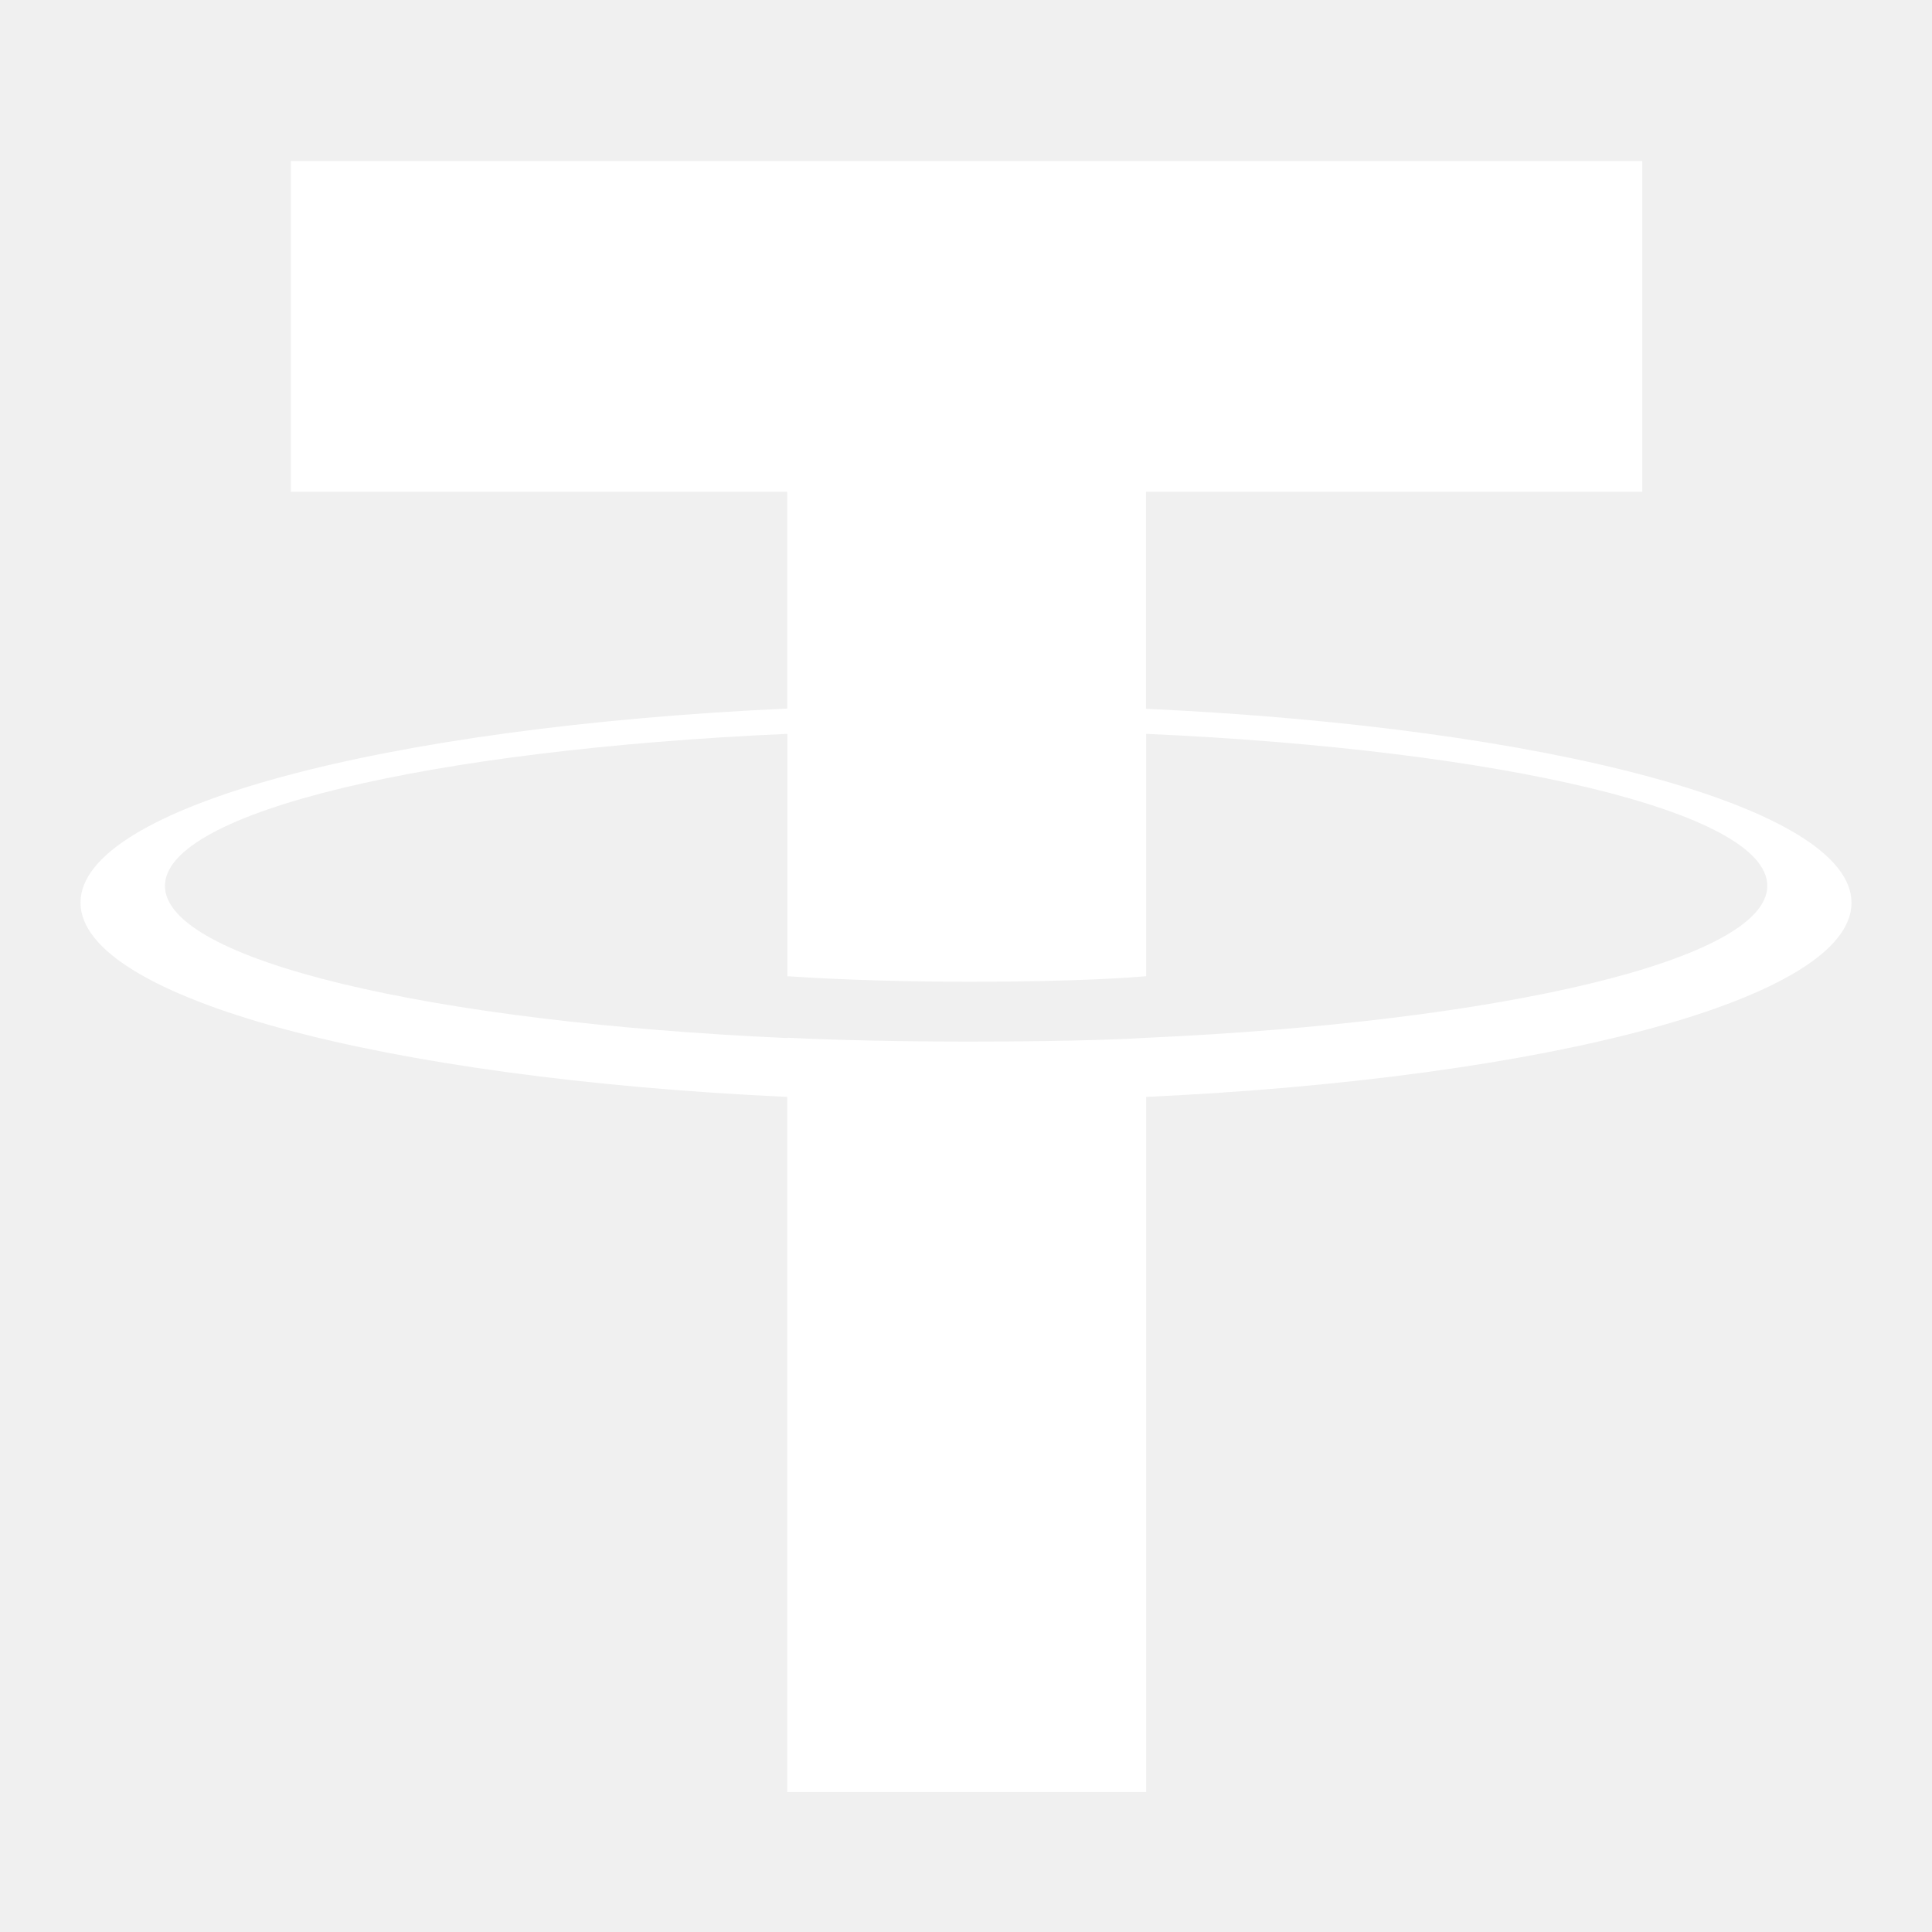
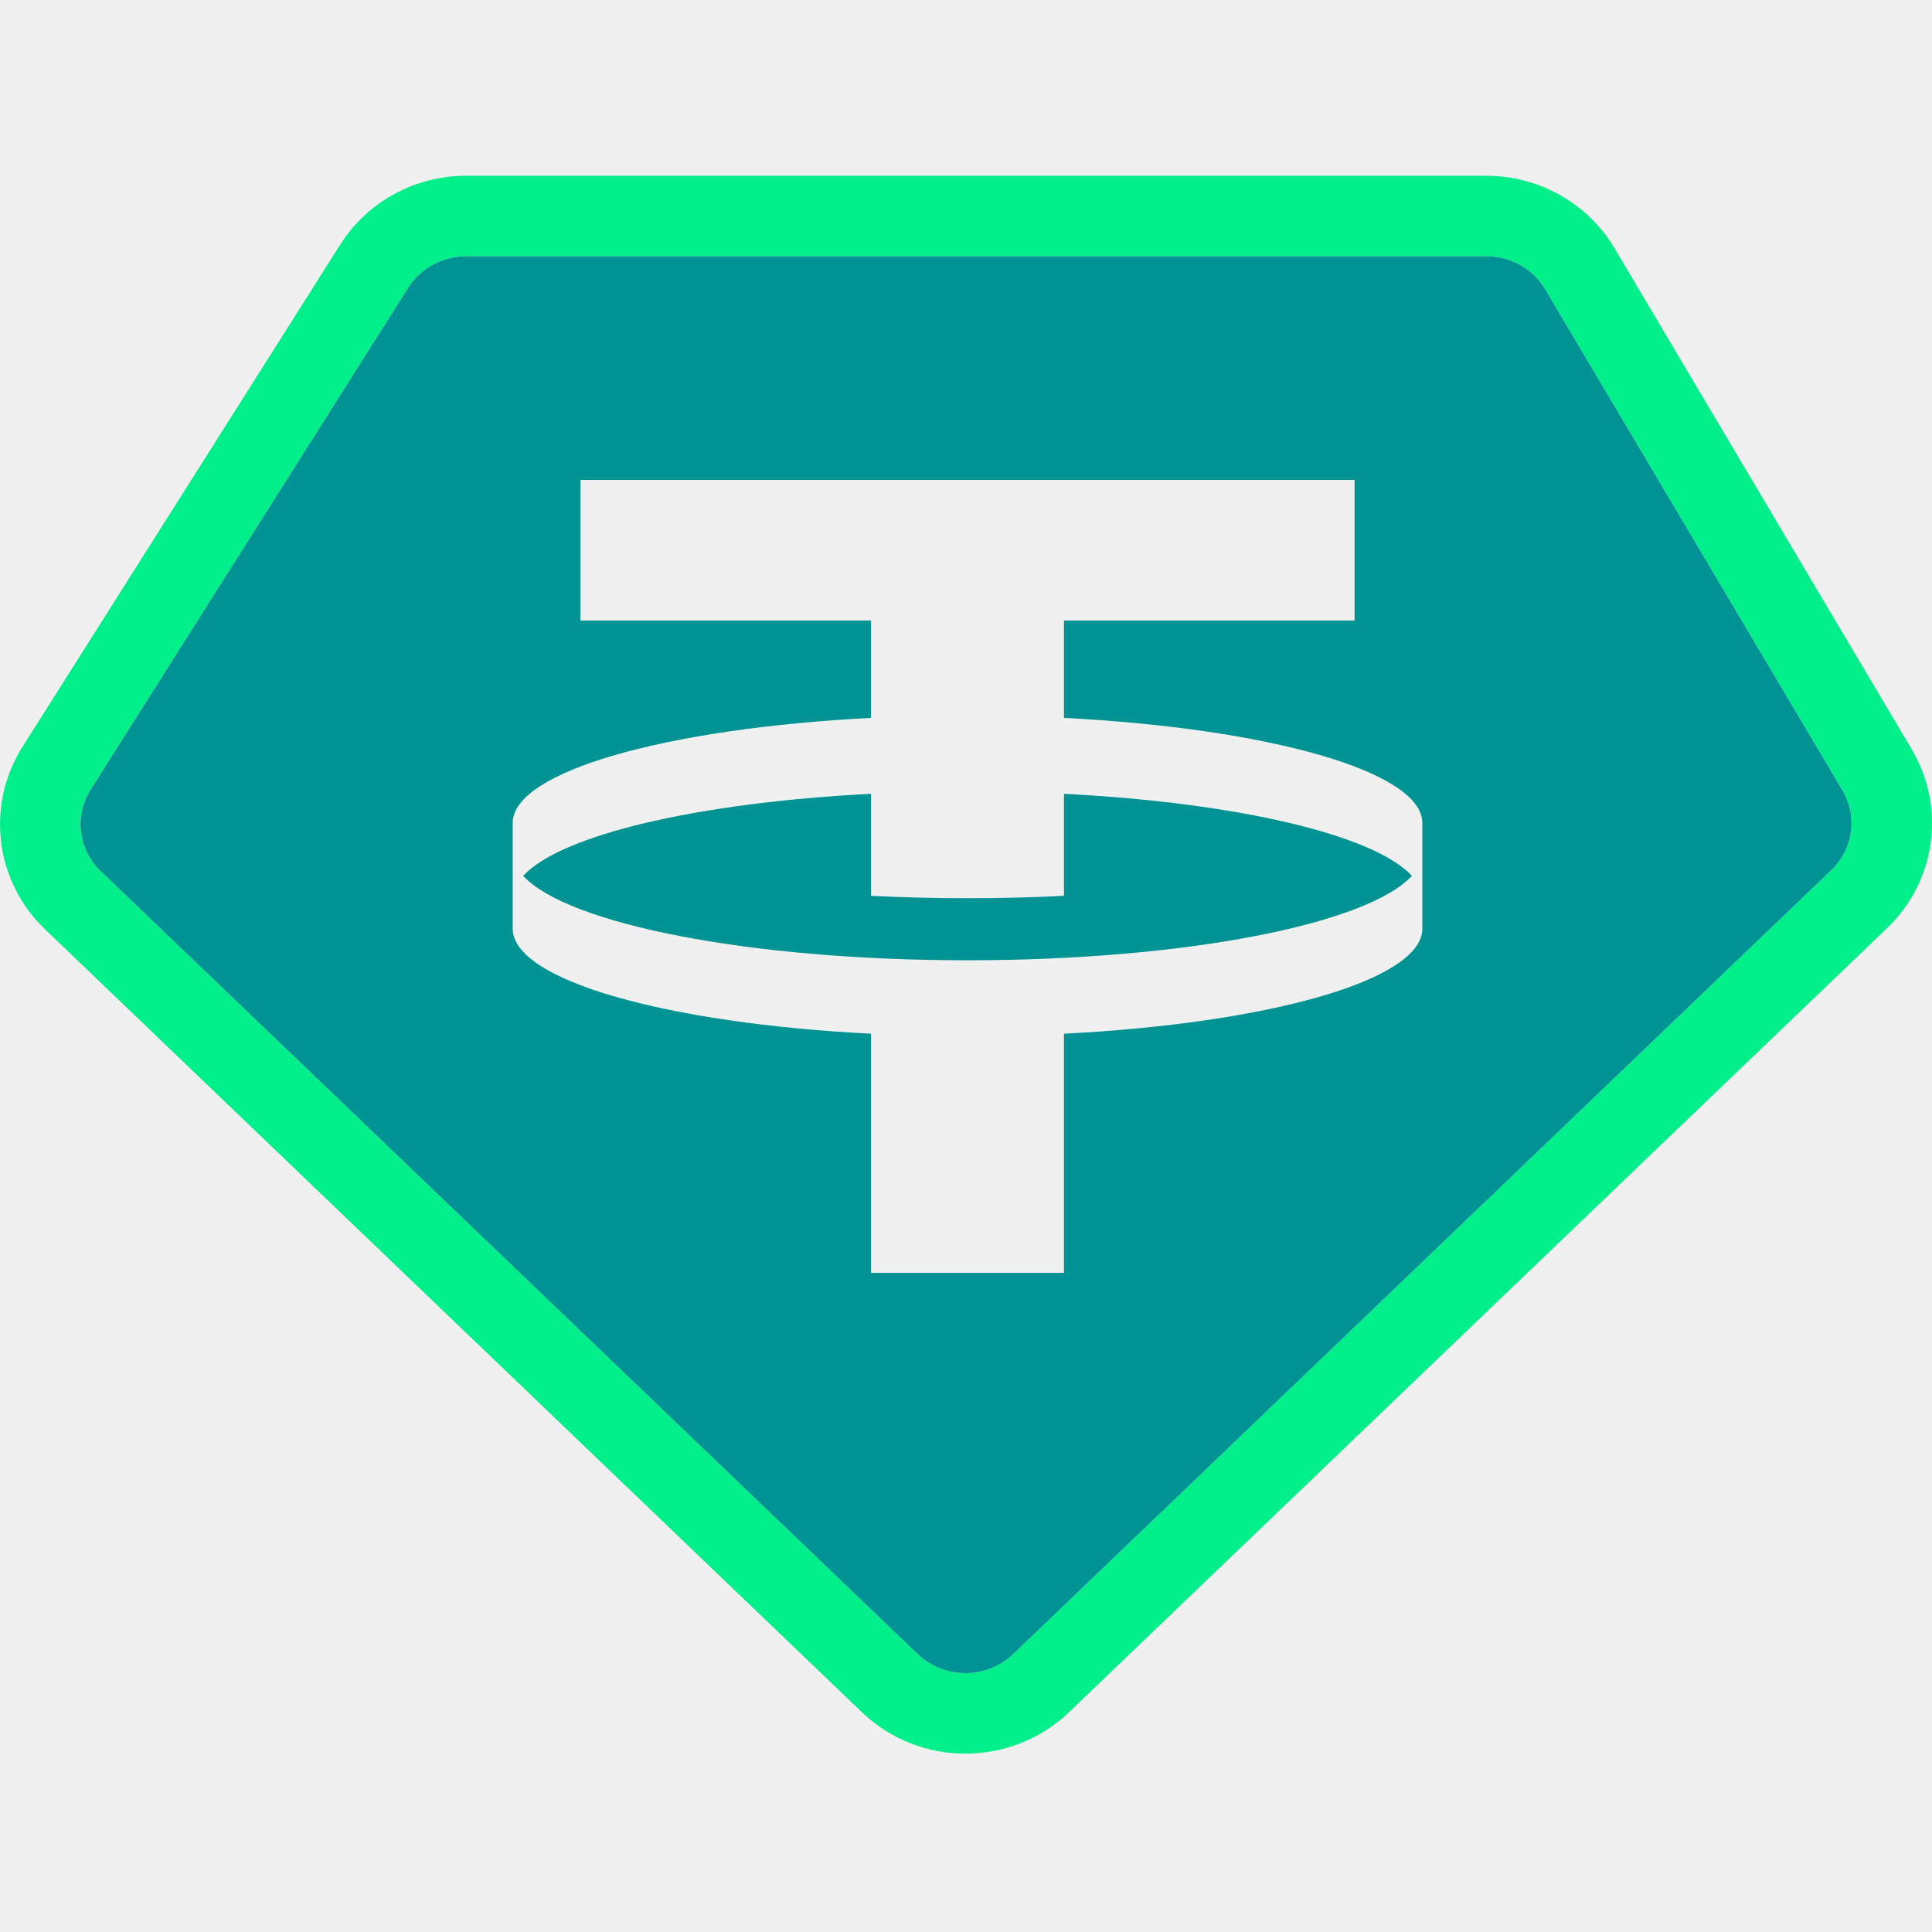
<svg xmlns="http://www.w3.org/2000/svg" width="24" height="24" viewBox="0 0 24 24" fill="none">
-   <path fill-rule="evenodd" clip-rule="evenodd" d="M14.236 6.108V8.804L14.238 8.805C19.24 9.036 23 10.027 23 11.215C23 12.403 19.24 13.395 14.238 13.626V22.262H9.779V13.626C4.77 13.395 1 12.402 1 11.213C1 10.024 4.768 9.032 9.779 8.802V6.108H3.613V2H20.401V6.108H14.236ZM14.238 12.892V12.894L14.238 12.892C18.655 12.695 21.954 11.923 21.954 11.004C21.954 10.085 18.657 9.313 14.238 9.116V12.127C14.111 12.138 13.42 12.196 12.045 12.196C10.901 12.196 10.071 12.147 9.781 12.127V9.116C5.354 9.313 2.049 10.083 2.049 11.005C2.049 11.928 5.354 12.699 9.781 12.895V12.891C10.067 12.906 10.876 12.939 12.027 12.939C13.466 12.939 14.112 12.9 14.238 12.892Z" fill="white" />
+   <path fill-rule="evenodd" clip-rule="evenodd" d="M23.747 9.307C24.179 10.034 24.046 10.951 23.441 11.531C23.441 11.531 23.441 11.531 23.441 11.531L13.279 21.27L12.587 20.547L22.749 10.809C23.022 10.547 23.079 10.14 22.887 9.817L19.195 3.594C19.045 3.34 18.765 3.183 18.463 3.183H5.791C5.498 3.183 5.225 3.331 5.071 3.574L1.125 9.81C0.92 10.135 0.972 10.554 1.251 10.822L11.399 20.547L10.707 21.27L0.559 11.544C0.559 11.544 0.559 11.544 0.559 11.544C-0.06 10.951 -0.182 10.007 0.28 9.276L4.226 3.039C4.568 2.499 5.164 2.183 5.791 2.183H18.463C19.108 2.183 19.72 2.518 20.056 3.084L23.747 9.307ZM11.399 20.547L10.707 21.27C11.423 21.956 12.563 21.956 13.279 21.27L12.587 20.547C12.258 20.863 11.728 20.863 11.399 20.547Z" fill="#00EF8B" />
+   <path fill-rule="evenodd" clip-rule="evenodd" d="M5.792 3.183H18.463C18.765 3.183 19.045 3.34 19.195 3.594L22.887 9.817C23.079 10.14 23.022 10.547 22.749 10.809L12.587 20.547C12.258 20.863 11.728 20.863 11.399 20.547L1.251 10.822C0.972 10.554 0.92 10.135 1.125 9.81L5.071 3.574C5.225 3.331 5.498 3.183 5.792 3.183ZM16.827 5.962V7.708H13.217V8.918C15.752 9.048 17.654 9.579 17.669 10.216L17.669 11.544C17.654 12.181 15.752 12.712 13.217 12.841V15.812H10.82V12.841C8.285 12.712 6.383 12.181 6.369 11.544L6.369 10.216C6.383 9.579 8.285 9.048 10.82 8.918V7.708H7.211V5.962H16.827ZM12.019 11.929C14.724 11.929 16.986 11.48 17.539 10.88C17.07 10.371 15.372 9.971 13.217 9.861V11.128C12.831 11.148 12.43 11.158 12.019 11.158C11.608 11.158 11.207 11.148 10.82 11.128V9.861C8.665 9.971 6.968 10.371 6.499 10.88C7.052 11.48 9.313 11.929 12.019 11.929Z" fill="#009393" />
</svg>
